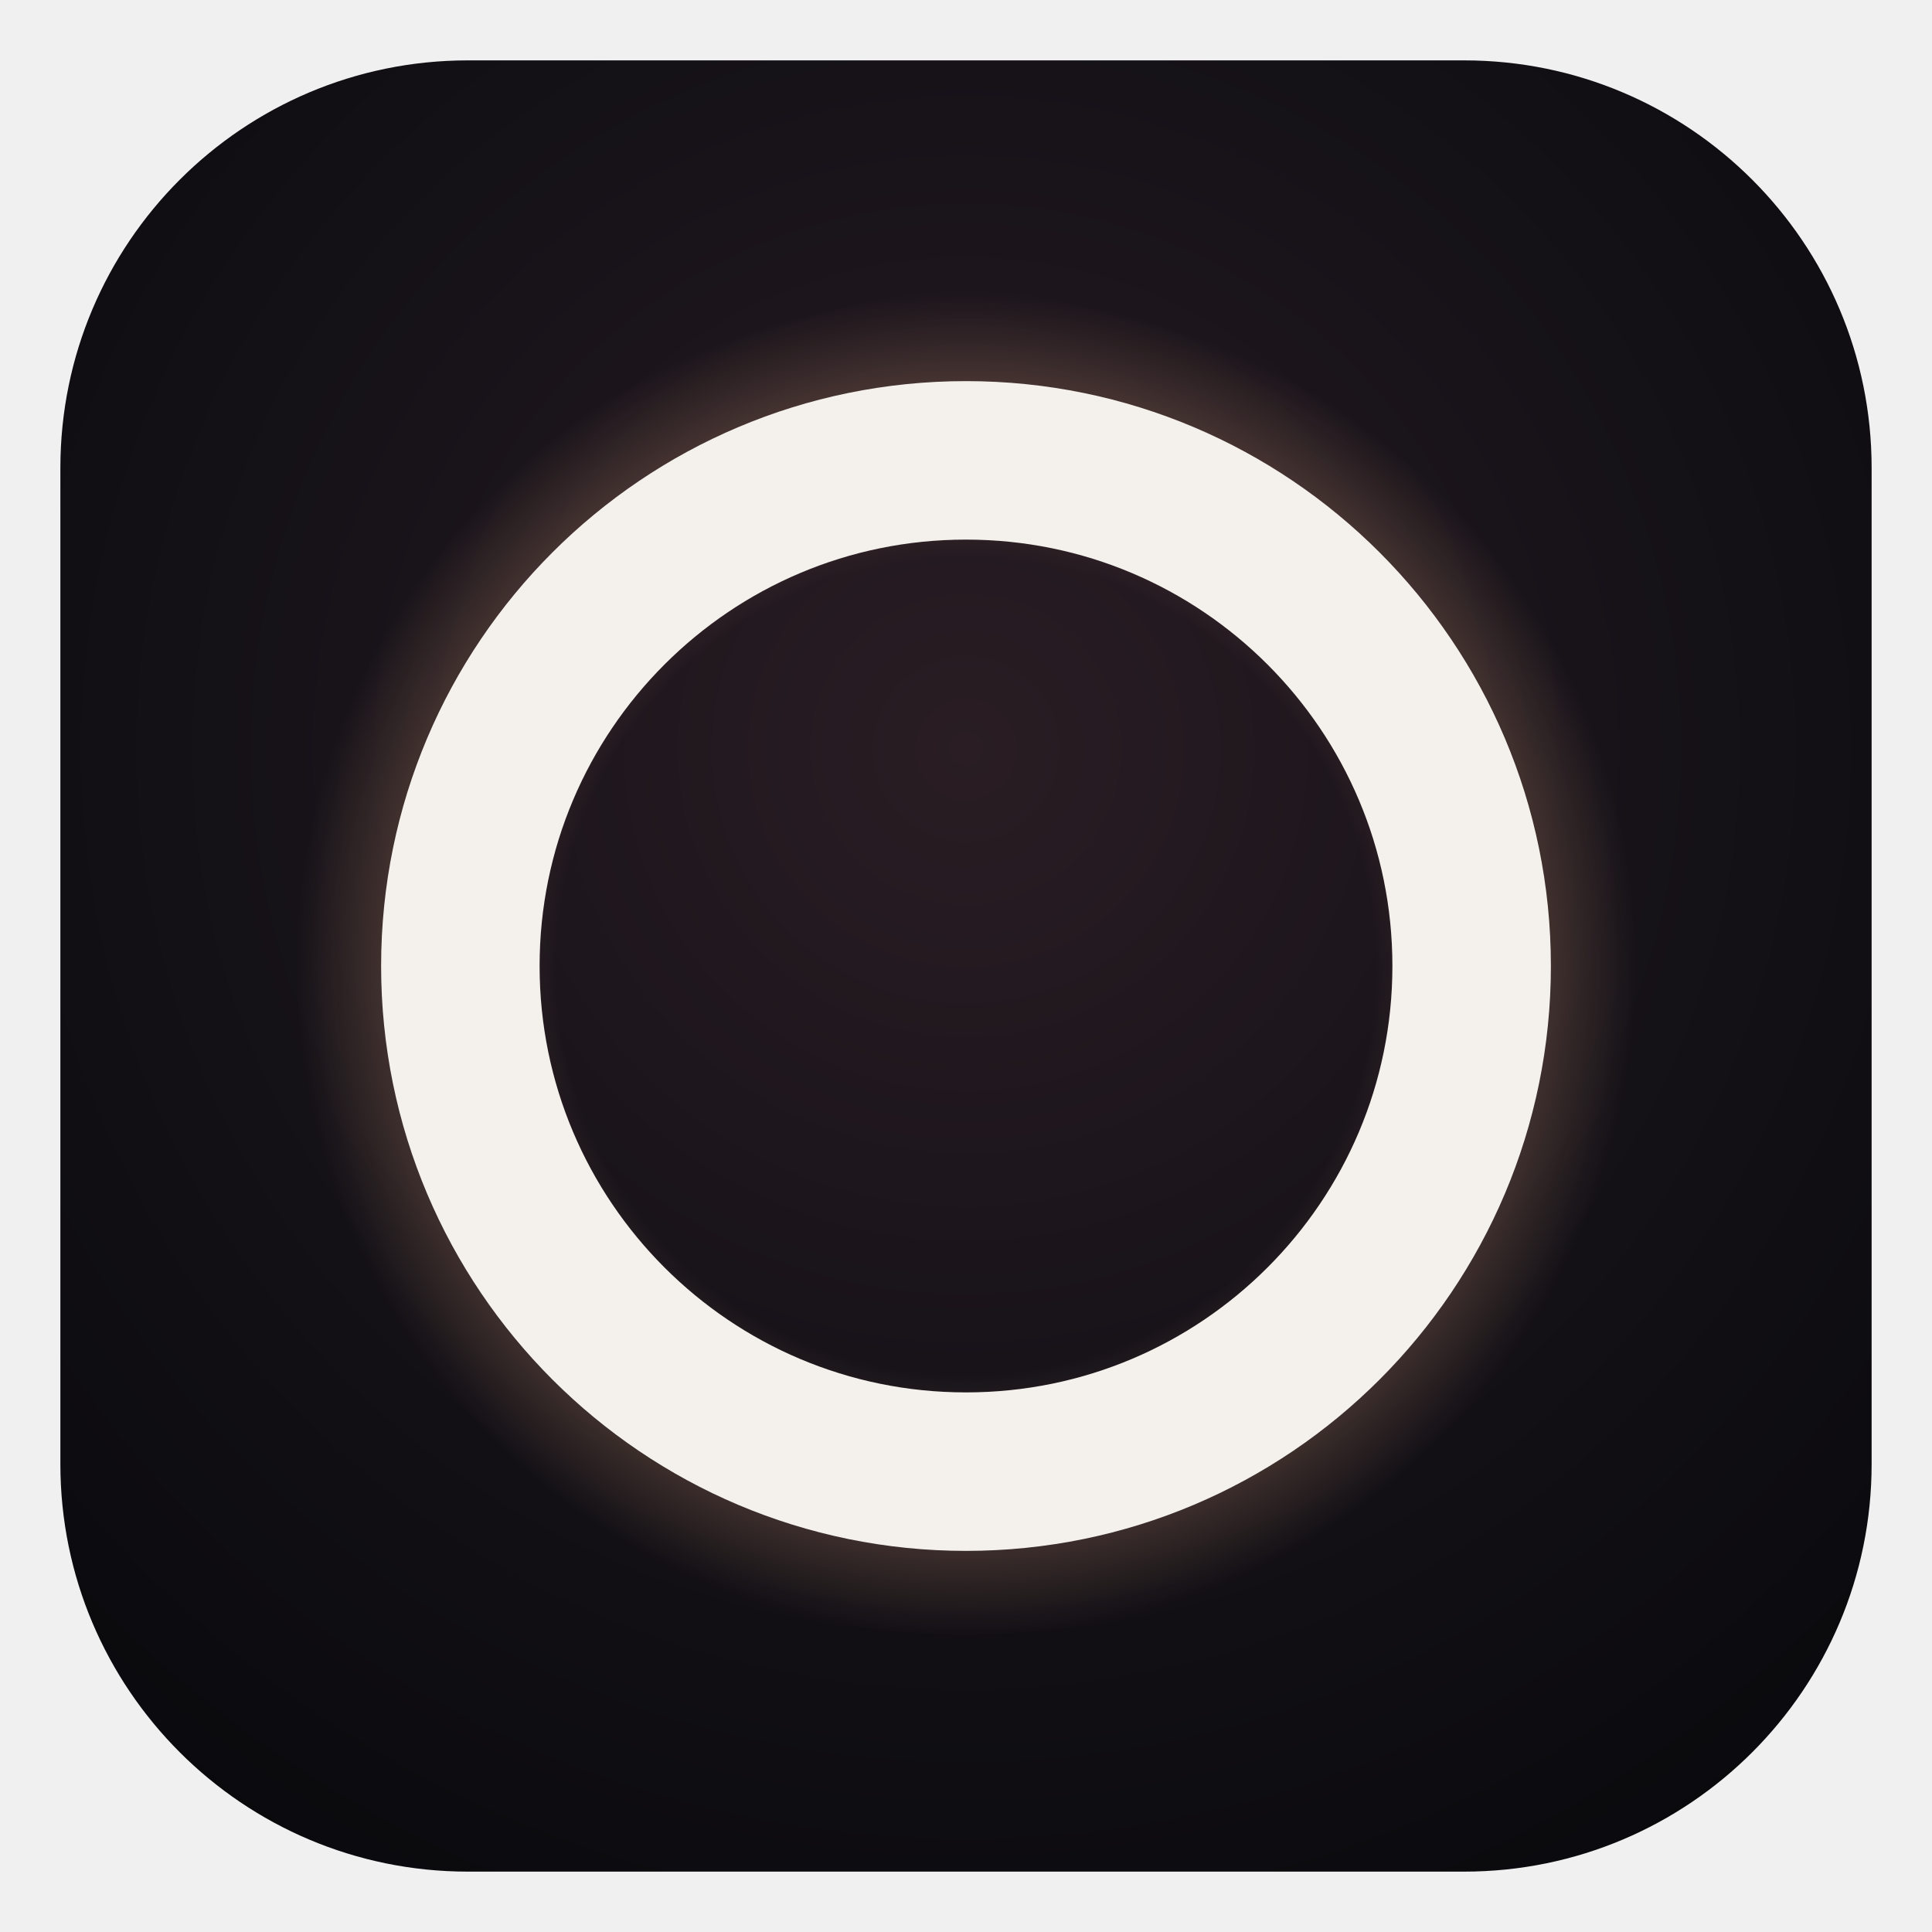
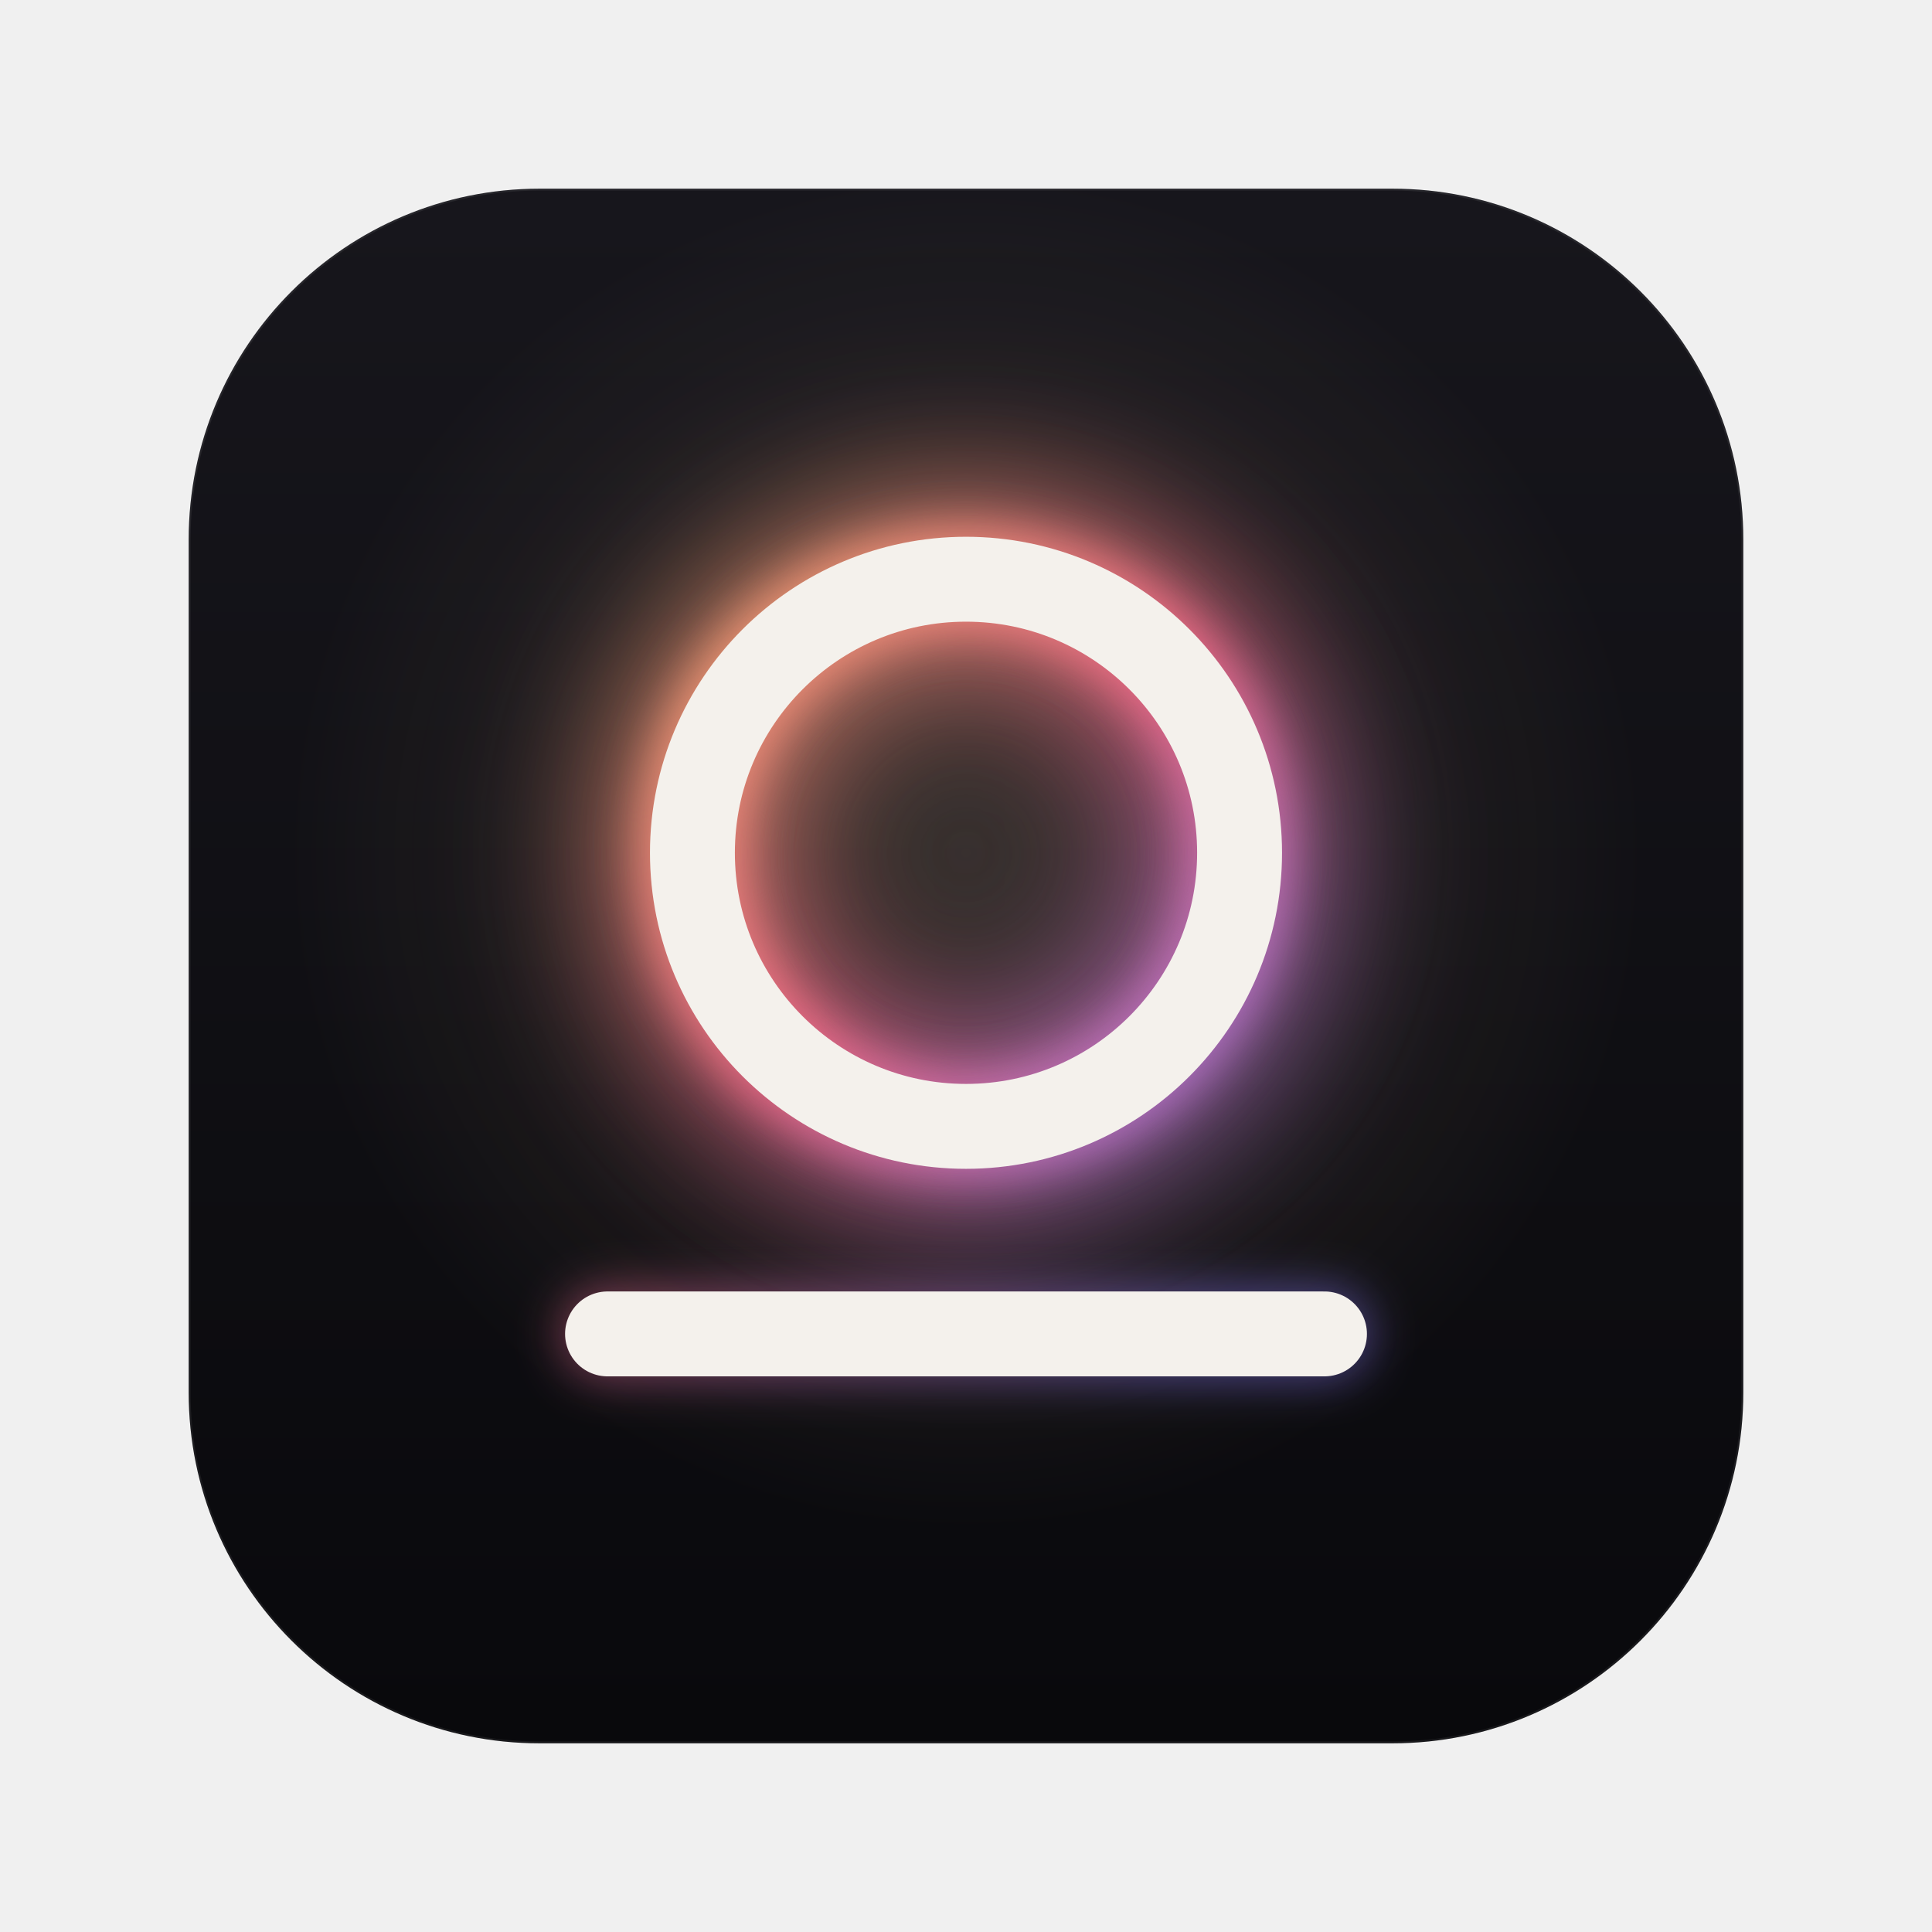
- <svg xmlns="http://www.w3.org/2000/svg" width="1024" height="1024" viewBox="0 0 1024 1024">
+ <svg xmlns="http://www.w3.org/2000/svg" viewBox="0 0 1024 1024" width="1024" height="1024">
  <defs>
-     <radialGradient id="bg" cx="50%" cy="38%" r="75%">
-       <stop offset="0" stop-color="#2a1d24" />
-       <stop offset="0.55" stop-color="#141117" />
-       <stop offset="1" stop-color="#09090c" />
+     <linearGradient id="bg" x1="0" y1="0" x2="0" y2="1">
+       <stop offset="0" stop-color="#17161C" />
+       <stop offset="1" stop-color="#09090C" />
+     </linearGradient>
+     <radialGradient id="spot" cx="512" cy="452" r="360" gradientUnits="userSpaceOnUse">
+       <stop offset="0" stop-color="#FFD9B0" stop-opacity=".16" />
+       <stop offset="1" stop-color="#FFD9B0" stop-opacity="0" />
    </radialGradient>
-     <radialGradient id="glow" cx="50%" cy="50%" r="50%">
-       <stop offset="0.55" stop-color="#f2b38a" stop-opacity="0" />
-       <stop offset="0.72" stop-color="#f2b38a" stop-opacity="0.28" />
-       <stop offset="0.9" stop-color="#f2b38a" stop-opacity="0" />
-     </radialGradient>
+     <linearGradient id="glow" x1="330" y1="280" x2="700" y2="640" gradientUnits="userSpaceOnUse">
+       <stop offset="0" stop-color="#FFB870" />
+       <stop offset=".5" stop-color="#FF6F8E" />
+       <stop offset="1" stop-color="#8E7DFF" />
+     </linearGradient>
+     <filter id="soft" filterUnits="userSpaceOnUse" x="0" y="0" width="1024" height="1024">
+       <feGaussianBlur stdDeviation="38" />
+     </filter>
+     <filter id="near" filterUnits="userSpaceOnUse" x="0" y="0" width="1024" height="1024">
+       <feGaussianBlur stdDeviation="12" />
+     </filter>
+     <clipPath id="sq">
+       <rect x="100" y="100" width="824" height="824" rx="186" />
+     </clipPath>
  </defs>
-   <rect x="32" y="32" width="960" height="960" rx="216" fill="url(#bg)" />
-   <circle cx="512" cy="512" r="400" fill="url(#glow)" />
-   <circle cx="512" cy="512" r="268" fill="none" stroke="#f4f1ec" stroke-width="84" />
+   <g clip-path="url(#sq)">
+     <rect x="100" y="100" width="824" height="824" fill="url(#bg)" />
+     <rect x="100" y="100" width="824" height="824" fill="url(#spot)" />
+     <circle cx="512" cy="452" r="145" fill="none" stroke="url(#glow)" stroke-width="90" opacity=".75" filter="url(#soft)" />
+     <circle cx="512" cy="452" r="145" fill="none" stroke="url(#glow)" stroke-width="56" opacity=".8" filter="url(#near)" />
+     <path d="M322 707H702" stroke="url(#glow)" stroke-width="50" stroke-linecap="round" opacity=".45" filter="url(#near)" />
+     <circle cx="512" cy="452" r="145" fill="none" stroke="#F4F1EC" stroke-width="45" />
+     <path d="M322 707H702" stroke="#F4F1EC" stroke-width="45" stroke-linecap="round" />
+   </g>
+   <rect x="100.5" y="100.5" width="823" height="823" rx="185.5" fill="none" stroke="#FFFFFF" stroke-opacity=".07" />
</svg>
